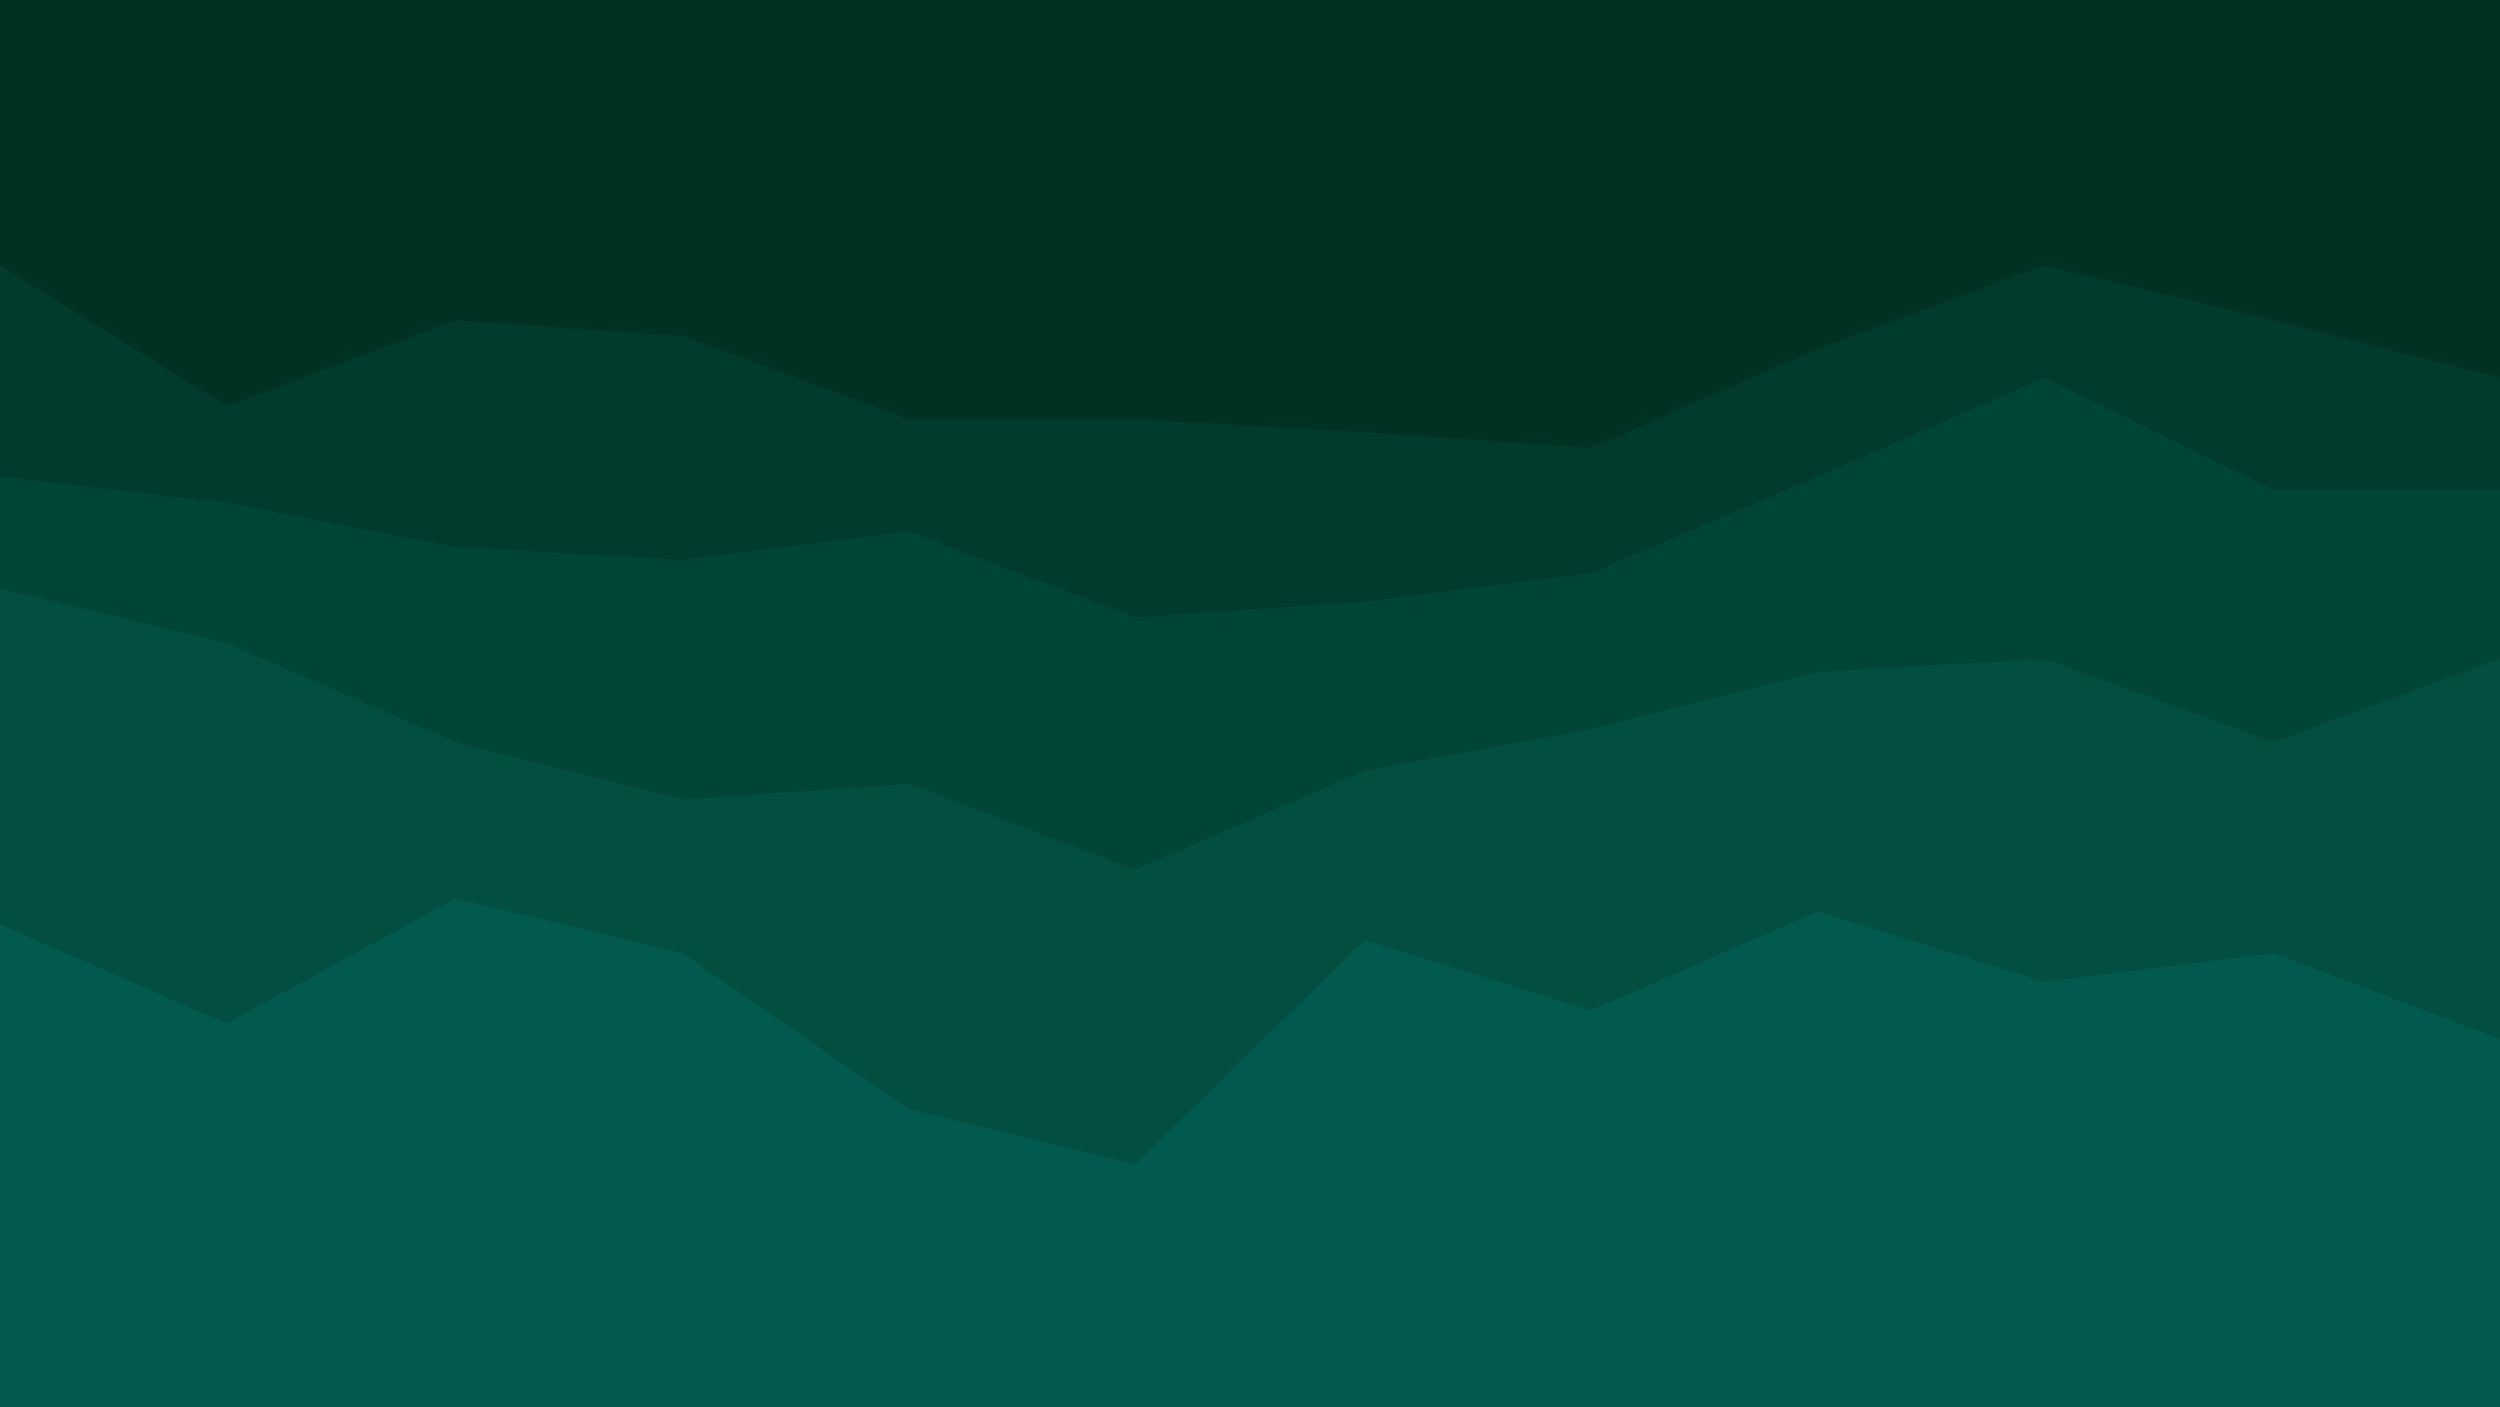
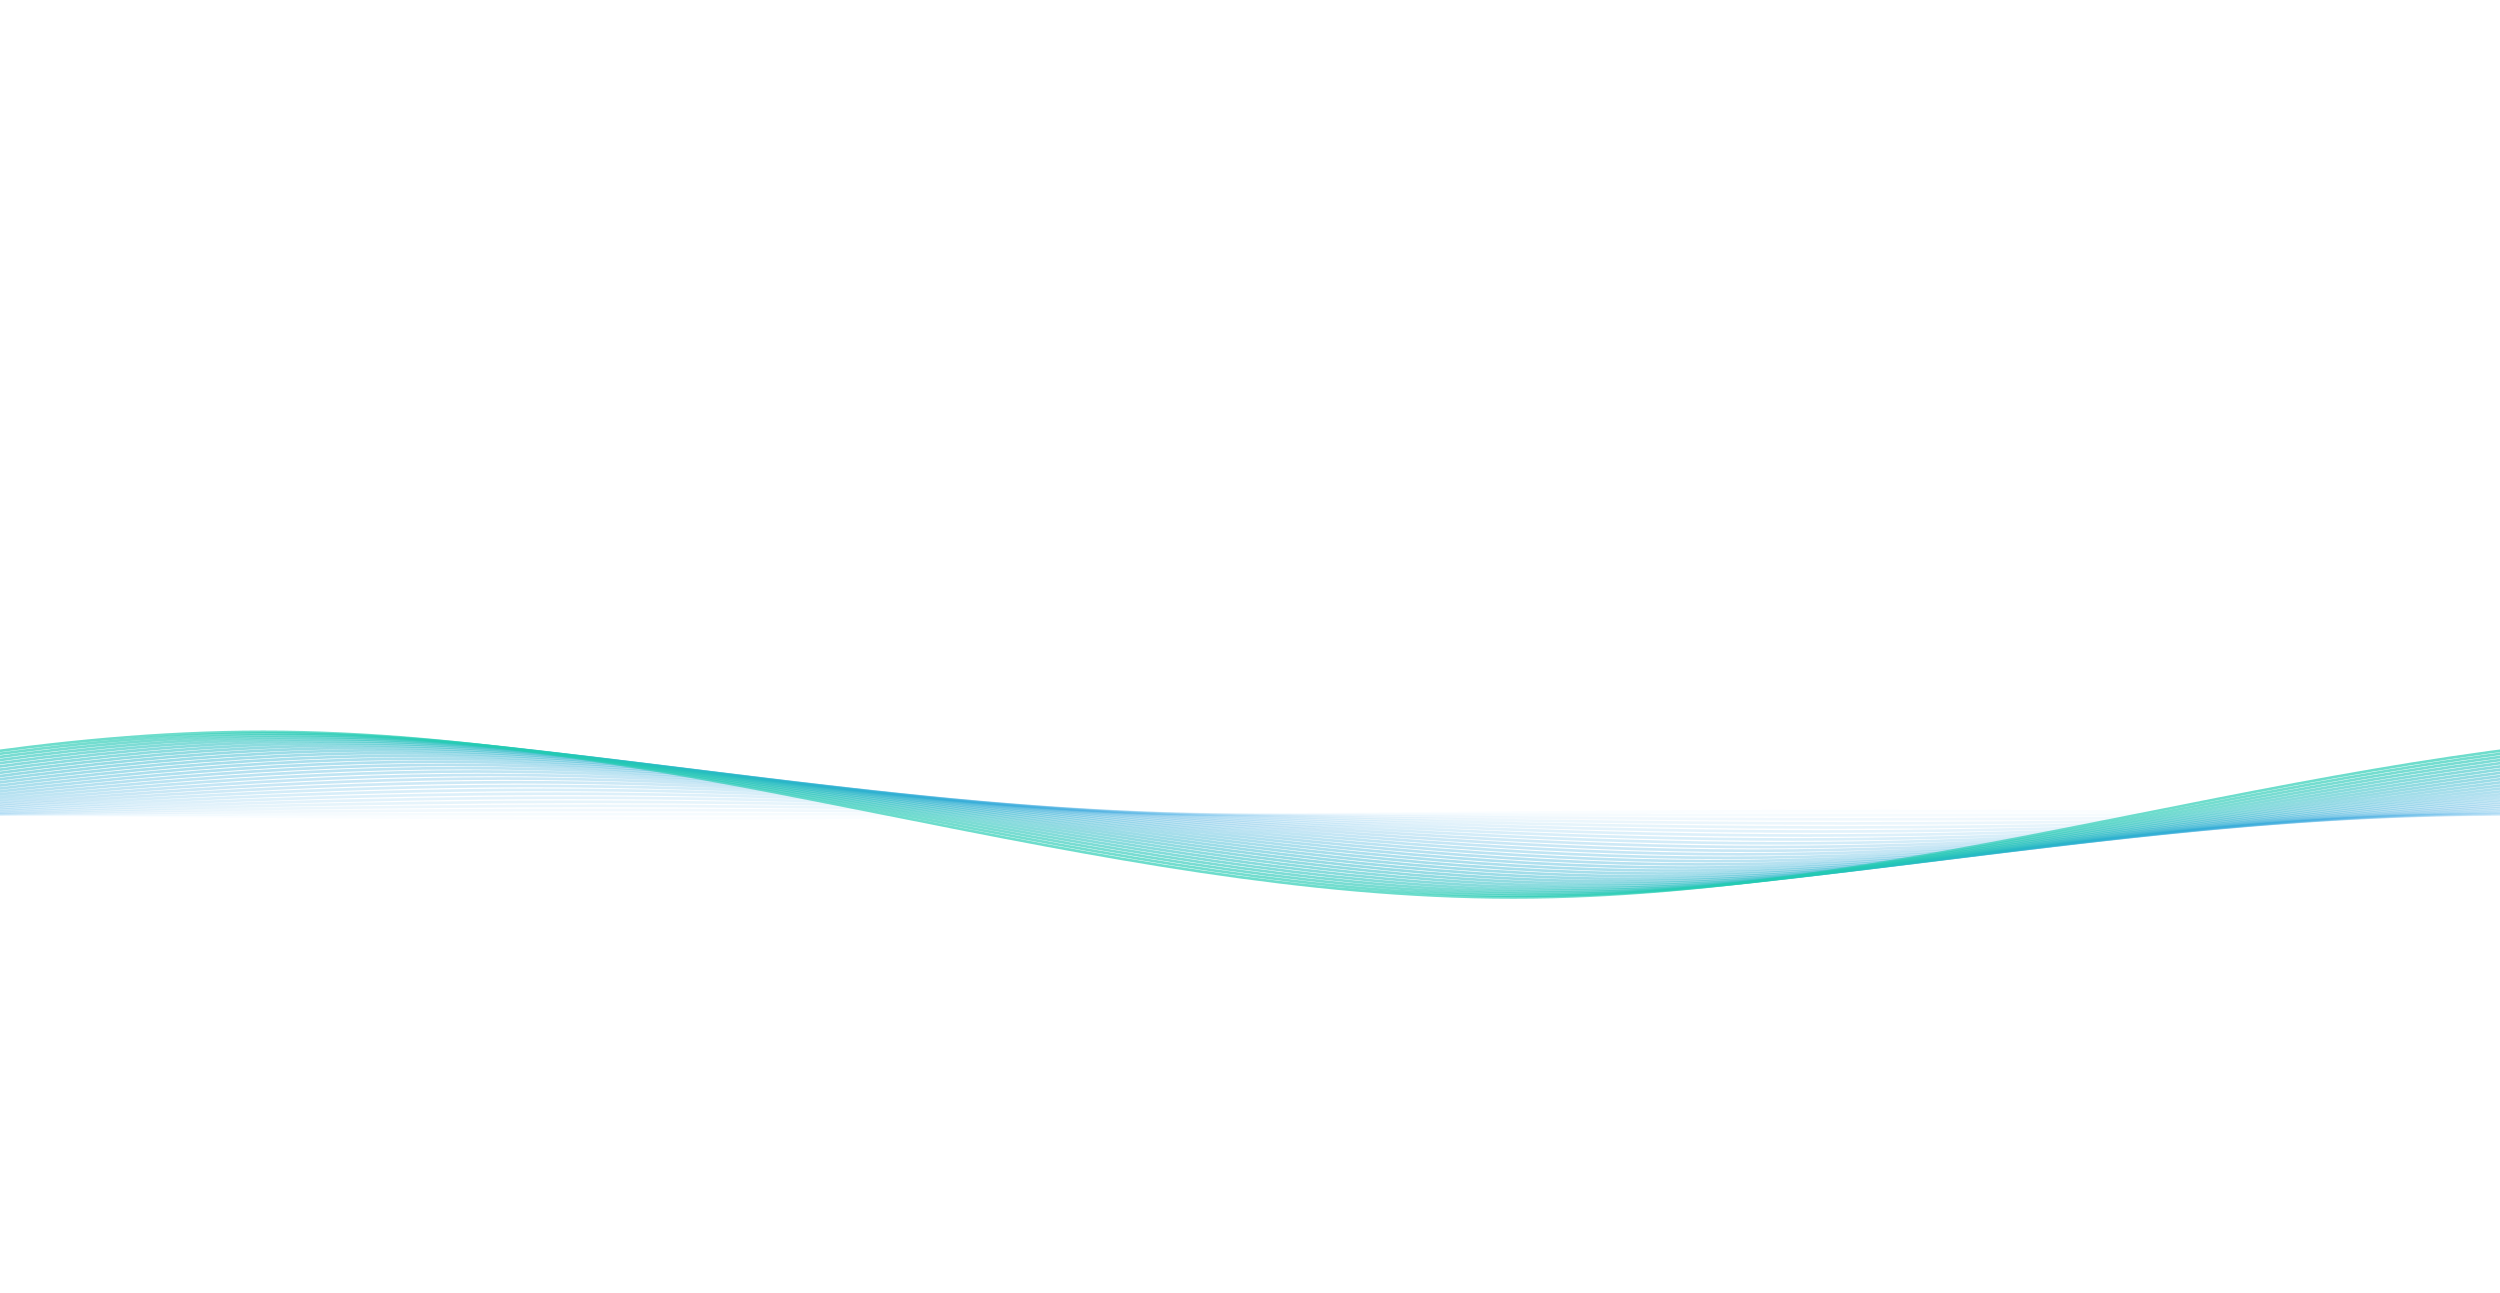
- <svg xmlns="http://www.w3.org/2000/svg" id="visual" viewBox="0 0 960 540" width="960" height="540" version="1.1">
-   <path d="M0 104L87 158L175 125L262 131L349 163L436 163L524 168L611 174L698 136L785 104L873 125L960 147L960 0L873 0L785 0L698 0L611 0L524 0L436 0L349 0L262 0L175 0L87 0L0 0Z" fill="#003223" />
-   <path d="M0 185L87 195L175 212L262 217L349 206L436 239L524 233L611 222L698 185L785 147L873 190L960 190L960 145L873 123L785 102L698 134L611 172L524 166L436 161L349 161L262 129L175 123L87 156L0 102Z" fill="#013b2d" />
-   <path d="M0 228L87 249L175 287L262 309L349 303L436 336L524 298L611 282L698 260L785 255L873 287L960 255L960 188L873 188L785 145L698 183L611 220L524 231L436 237L349 204L262 215L175 210L87 193L0 183Z" fill="#014537" />
-   <path d="M0 357L87 395L175 347L262 368L349 428L436 449L524 363L611 390L698 352L785 379L873 368L960 401L960 253L873 285L785 253L698 258L611 280L524 296L436 334L349 301L262 307L175 285L87 247L0 226Z" fill="#024f42" />
-   <path d="M0 541L87 541L175 541L262 541L349 541L436 541L524 541L611 541L698 541L785 541L873 541L960 541L960 399L873 366L785 377L698 350L611 388L524 361L436 447L349 426L262 366L175 345L87 393L0 355Z" fill="#02594e" />
+ <svg xmlns="http://www.w3.org/2000/svg" viewBox="0 0 1872 968" preserveAspectRatio="xMidYMid" width="1872" height="968" style="shape-rendering:auto;display:block;background-position-x:0%;background-position-y:0%;background-size:auto;background-origin:padding-box;background-clip:border-box;background:scroll rgb(26, 27, 32) none  repeat;width:1872px;height:968px;;animation:none">
+   <g>
+     <path stroke-width="2" stroke-opacity="0" stroke="rgb(98, 82, 197)" fill="none" d="M 0 537.5 C 312 537.5 624 682.5 936 682.5 C 1248 682.5 1560 537.5 1872 537.5 C 2184 537.5 2496 682.5 2808 682.5 C 3120 682.5 3432 537.5 3744 537.5" transform="matrix(1,0,0,1,0,0)" style="fill:none;stroke:rgb(98, 82, 197);transform:matrix(1, 0, 0, 1, 0, 0);;animation:none" />
+     <path stroke-width="2" stroke-opacity="0" stroke="rgb(98, 82, 197)" fill="none" d="M 0 537.522 C 312 537.522 624 682.478 936 682.478 C 1248 682.478 1560 537.522 1872 537.522 C 2184 537.522 2496 682.478 2808 682.478 C 3120 682.478 3432 537.522 3744 537.522" transform="matrix(1,0,0,1,-9.983844,0)" style="fill:none;stroke:rgb(98, 82, 197);transform:matrix(1, 0, 0, 1, -9.98384, 0);;animation:none" />
+     <path stroke-width="2" stroke-opacity="0" stroke="rgb(98, 82, 197)" fill="none" d="M 0 537.59 C 312 537.59 624 682.41 936 682.41 C 1248 682.41 1560 537.59 1872 537.59 C 2184 537.59 2496 682.41 2808 682.41 C 3120 682.41 3432 537.59 3744 537.59" transform="matrix(1,0,0,1,-19.96769,0)" style="fill:none;stroke:rgb(98, 82, 197);transform:matrix(1, 0, 0, 1, -19.9677, 0);;animation:none" />
+     <path stroke-width="2" stroke-opacity="0" stroke="rgb(98, 82, 197)" fill="none" d="M 0 537.704 C 312 537.704 624 682.296 936 682.296 C 1248 682.296 1560 537.704 1872 537.704 C 2184 537.704 2496 682.296 2808 682.296 C 3120 682.296 3432 537.704 3744 537.704" transform="matrix(1,0,0,1,-29.952,0)" style="fill:none;stroke:rgb(98, 82, 197);transform:matrix(1, 0, 0, 1, -29.952, 0);;animation:none" />
+     <path stroke-width="2" stroke-opacity="0" stroke="rgb(97, 83, 197)" fill="none" d="M 0 537.866 C 312 537.866 624 682.134 936 682.134 C 1248 682.134 1560 537.866 1872 537.866 C 2184 537.866 2496 682.134 2808 682.134 C 3120 682.134 3432 537.866 3744 537.866" transform="matrix(1,0,0,1,-39.93584,0)" style="fill:none;stroke:rgb(97, 83, 197);transform:matrix(1, 0, 0, 1, -39.9358, 0);;animation:none" />
+     <path stroke-width="2" stroke-opacity="0" stroke="rgb(97, 83, 197)" fill="none" d="M 0 538.077 C 312 538.077 624 681.923 936 681.923 C 1248 681.923 1560 538.077 1872 538.077 C 2184 538.077 2496 681.923 2808 681.923 C 3120 681.923 3432 538.077 3744 538.077" transform="matrix(1,0,0,1,-49.91969,0)" style="fill:none;stroke:rgb(97, 83, 197);transform:matrix(1, 0, 0, 1, -49.9197, 0);;animation:none" />
+     <path stroke-width="2" stroke-opacity="0" stroke="rgb(97, 84, 198)" fill="none" d="M 0 538.339 C 312 538.339 624 681.661 936 681.661 C 1248 681.661 1560 538.339 1872 538.339 C 2184 538.339 2496 681.661 2808 681.661 C 3120 681.661 3432 538.339 3744 538.339" transform="matrix(1,0,0,1,-59.904,0)" style="fill:none;stroke:rgb(97, 84, 198);transform:matrix(1, 0, 0, 1, -59.904, 0);;animation:none" />
+     <path stroke-width="2" stroke-opacity="0" stroke="rgb(96, 85, 198)" fill="none" d="M 0 538.654 C 312 538.654 624 681.346 936 681.346 C 1248 681.346 1560 538.654 1872 538.654 C 2184 538.654 2496 681.346 2808 681.346 C 3120 681.346 3432 538.654 3744 538.654" transform="matrix(1,0,0,1,-69.88785,0)" style="fill:none;stroke:rgb(96, 85, 198);transform:matrix(1, 0, 0, 1, -69.8878, 0);;animation:none" />
+     <path stroke-width="2" stroke-opacity="0" stroke="rgb(95, 86, 198)" fill="none" d="M 0 539.022 C 312 539.022 624 680.977 936 680.977 C 1248 680.977 1560 539.022 1872 539.022 C 2184 539.022 2496 680.977 2808 680.977 C 3120 680.977 3432 539.022 3744 539.022" transform="matrix(1,0,0,1,-79.87169,0)" style="fill:none;stroke:rgb(95, 86, 198);transform:matrix(1, 0, 0, 1, -79.8717, 0);;animation:none" />
+     <path stroke-width="2" stroke-opacity="0" stroke="rgb(95, 87, 198)" fill="none" d="M 0 539.447 C 312 539.447 624 680.553 936 680.553 C 1248 680.553 1560 539.447 1872 539.447 C 2184 539.447 2496 680.553 2808 680.553 C 3120 680.553 3432 539.447 3744 539.447" transform="matrix(1,0,0,1,-89.856,0)" style="fill:none;stroke:rgb(95, 87, 198);transform:matrix(1, 0, 0, 1, -89.856, 0);;animation:none" />
+     <path stroke-width="2" stroke-opacity="0" stroke="rgb(94, 88, 199)" fill="none" d="M 0 539.928 C 312 539.928 624 680.072 936 680.072 C 1248 680.072 1560 539.928 1872 539.928 C 2184 539.928 2496 680.072 2808 680.072 C 3120 680.072 3432 539.928 3744 539.928" transform="matrix(1,0,0,1,-99.83984,0)" style="fill:none;stroke:rgb(94, 88, 199);transform:matrix(1, 0, 0, 1, -99.8398, 0);;animation:none" />
+     <path stroke-width="2" stroke-opacity="0" stroke="rgb(93, 89, 199)" fill="none" d="M 0 540.468 C 312 540.468 624 679.532 936 679.532 C 1248 679.532 1560 540.468 1872 540.468 C 2184 540.468 2496 679.532 2808 679.532 C 3120 679.532 3432 540.468 3744 540.468" transform="matrix(1,0,0,1,-109.8237,0)" style="fill:none;stroke:rgb(93, 89, 199);transform:matrix(1, 0, 0, 1, -109.824, 0);;animation:none" />
+     <path stroke-width="2" stroke-opacity="0" stroke="rgb(92, 91, 200)" fill="none" d="M 0 541.069 C 312 541.069 624 678.931 936 678.931 C 1248 678.931 1560 541.068 1872 541.068 C 2184 541.068 2496 678.931 2808 678.931 C 3120 678.931 3432 541.068 3744 541.068" transform="matrix(1,0,0,1,-119.808,0)" style="fill:none;stroke:rgb(92, 91, 200);transform:matrix(1, 0, 0, 1, -119.808, 0);;animation:none" />
+     <path stroke-width="2" stroke-opacity="0" stroke="rgb(91, 92, 200)" fill="none" d="M 0 541.732 C 312 541.732 624 678.268 936 678.268 C 1248 678.268 1560 541.732 1872 541.732 C 2184 541.732 2496 678.268 2808 678.268 C 3120 678.268 3432 541.732 3744 541.732" transform="matrix(1,0,0,1,-129.7918,0)" style="fill:none;stroke:rgb(91, 92, 200);transform:matrix(1, 0, 0, 1, -129.792, 0);;animation:none" />
+     <path stroke-width="2" stroke-opacity="0" stroke="rgb(89, 94, 201)" fill="none" d="M 0 542.459 C 312 542.459 624 677.541 936 677.541 C 1248 677.541 1560 542.459 1872 542.459 C 2184 542.459 2496 677.541 2808 677.541 C 3120 677.541 3432 542.459 3744 542.459" transform="matrix(1,0,0,1,-139.7757,0)" style="fill:none;stroke:rgb(89, 94, 201);transform:matrix(1, 0, 0, 1, -139.776, 0);;animation:none" />
+     <path stroke-width="2" stroke-opacity="0" stroke="rgb(88, 96, 202)" fill="none" d="M 0 543.253 C 312 543.253 624 676.747 936 676.747 C 1248 676.747 1560 543.253 1872 543.253 C 2184 543.253 2496 676.747 2808 676.747 C 3120 676.747 3432 543.253 3744 543.253" transform="matrix(1,0,0,1,-149.76,0)" style="fill:none;stroke:rgb(88, 96, 202);transform:matrix(1, 0, 0, 1, -149.76, 0);;animation:none" />
+     <path stroke-width="2" stroke-opacity="0" stroke="rgb(86, 99, 202)" fill="none" d="M 0 544.115 C 312 544.115 624 675.885 936 675.885 C 1248 675.885 1560 544.115 1872 544.115 C 2184 544.115 2496 675.885 2808 675.885 C 3120 675.885 3432 544.115 3744 544.115" transform="matrix(1,0,0,1,-159.7439,0)" style="fill:none;stroke:rgb(86, 99, 202);transform:matrix(1, 0, 0, 1, -159.744, 0);;animation:none" />
+     <path stroke-width="2" stroke-opacity="0" stroke="rgb(84, 101, 203)" fill="none" d="M 0 545.047 C 312 545.047 624 674.953 936 674.953 C 1248 674.953 1560 545.047 1872 545.047 C 2184 545.047 2496 674.953 2808 674.953 C 3120 674.953 3432 545.047 3744 545.047" transform="matrix(1,0,0,1,-169.7277,0)" style="fill:none;stroke:rgb(84, 101, 203);transform:matrix(1, 0, 0, 1, -169.728, 0);;animation:none" />
+     <path stroke-width="2" stroke-opacity="0" stroke="rgb(82, 104, 204)" fill="none" d="M 0 546.05 C 312 546.05 624 673.95 936 673.95 C 1248 673.95 1560 546.05 1872 546.05 C 2184 546.05 2496 673.95 2808 673.95 C 3120 673.95 3432 546.05 3744 546.05" transform="matrix(1,0,0,1,-179.712,0)" style="fill:none;stroke:rgb(82, 104, 204);transform:matrix(1, 0, 0, 1, -179.712, 0);;animation:none" />
+     <path stroke-width="2" stroke-opacity="0" stroke="rgb(80, 107, 205)" fill="none" d="M 0 547.128 C 312 547.128 624 672.872 936 672.872 C 1248 672.872 1560 547.128 1872 547.128 C 2184 547.128 2496 672.872 2808 672.872 C 3120 672.872 3432 547.128 3744 547.128" transform="matrix(1,0,0,1,-189.6958,0)" style="fill:none;stroke:rgb(80, 107, 205);transform:matrix(1, 0, 0, 1, -189.696, 0);;animation:none" />
+     <path stroke-width="2" stroke-opacity="0" stroke="rgb(78, 109, 206)" fill="none" d="M 0 548.282 C 312 548.282 624 671.718 936 671.718 C 1248 671.718 1560 548.282 1872 548.282 C 2184 548.282 2496 671.718 2808 671.718 C 3120 671.718 3432 548.282 3744 548.282" transform="matrix(1,0,0,1,-199.6797,0)" style="fill:none;stroke:rgb(78, 109, 206);transform:matrix(1, 0, 0, 1, -199.68, 0);;animation:none" />
+     <path stroke-width="2" stroke-opacity="0" stroke="rgb(76, 113, 207)" fill="none" d="M 0 549.514 C 312 549.514 624 670.486 936 670.486 C 1248 670.486 1560 549.514 1872 549.514 C 2184 549.514 2496 670.486 2808 670.486 C 3120 670.486 3432 549.514 3744 549.514" transform="matrix(1,0,0,1,-209.664,0)" style="fill:none;stroke:rgb(76, 113, 207);transform:matrix(1, 0, 0, 1, -209.664, 0);;animation:none" />
+     <path stroke-width="2" stroke-opacity="0" stroke="rgb(73, 116, 208)" fill="none" d="M 0 550.825 C 312 550.825 624 669.175 936 669.175 C 1248 669.175 1560 550.825 1872 550.825 C 2184 550.825 2496 669.175 2808 669.175 C 3120 669.175 3432 550.825 3744 550.825" transform="matrix(1,0,0,1,-219.6478,0)" style="fill:none;stroke:rgb(73, 116, 208);transform:matrix(1, 0, 0, 1, -219.648, 0);;animation:none" />
+     <path stroke-width="2" stroke-opacity="0" stroke="rgb(71, 119, 209)" fill="none" d="M 0 552.219 C 312 552.219 624 667.781 936 667.781 C 1248 667.781 1560 552.219 1872 552.219 C 2184 552.219 2496 667.781 2808 667.781 C 3120 667.781 3432 552.219 3744 552.219" transform="matrix(1,0,0,1,-229.6317,0)" style="fill:none;stroke:rgb(71, 119, 209);transform:matrix(1, 0, 0, 1, -229.632, 0);;animation:none" />
+     <path stroke-width="2" stroke-opacity="0" stroke="rgb(69, 122, 210)" fill="none" d="M 0 553.695 C 312 553.695 624 666.305 936 666.305 C 1248 666.305 1560 553.695 1872 553.695 C 2184 553.695 2496 666.305 2808 666.305 C 3120 666.305 3432 553.695 3744 553.695" transform="matrix(1,0,0,1,-239.616,0)" style="fill:none;stroke:rgb(69, 122, 210);transform:matrix(1, 0, 0, 1, -239.616, 0);;animation:none" />
+     <path stroke-width="2" stroke-opacity="0" stroke="rgb(66, 126, 211)" fill="none" d="M 0 555.257 C 312 555.257 624 664.742 936 664.742 C 1248 664.742 1560 555.257 1872 555.257 C 2184 555.257 2496 664.742 2808 664.742 C 3120 664.742 3432 555.257 3744 555.257" transform="matrix(1,0,0,1,-249.5998,0)" style="fill:none;stroke:rgb(66, 126, 211);transform:matrix(1, 0, 0, 1, -249.6, 0);;animation:none" />
+     <path stroke-width="2" stroke-opacity="0" stroke="rgb(64, 129, 212)" fill="none" d="M 0 556.906 C 312 556.906 624 663.094 936 663.094 C 1248 663.094 1560 556.906 1872 556.906 C 2184 556.906 2496 663.094 2808 663.094 C 3120 663.094 3432 556.906 3744 556.906" transform="matrix(1,0,0,1,-259.5837,0)" style="fill:none;stroke:rgb(64, 129, 212);transform:matrix(1, 0, 0, 1, -259.584, 0);;animation:none" />
+     <path stroke-width="2" stroke-opacity="0" stroke="rgb(62, 132, 213)" fill="none" d="M 0 558.643 C 312 558.643 624 661.357 936 661.357 C 1248 661.357 1560 558.643 1872 558.643 C 2184 558.643 2496 661.357 2808 661.357 C 3120 661.357 3432 558.643 3744 558.643" transform="matrix(1,0,0,1,-269.568,0)" style="fill:none;stroke:rgb(62, 132, 213);transform:matrix(1, 0, 0, 1, -269.568, 0);;animation:none" />
+     <path stroke-width="2" stroke-opacity="0" stroke="rgb(60, 135, 214)" fill="none" d="M 0 560.469 C 312 560.469 624 659.531 936 659.531 C 1248 659.531 1560 560.469 1872 560.469 C 2184 560.469 2496 659.531 2808 659.531 C 3120 659.531 3432 560.469 3744 560.469" transform="matrix(1,0,0,1,-279.5518,0)" style="fill:none;stroke:rgb(60, 135, 214);transform:matrix(1, 0, 0, 1, -279.552, 0);;animation:none" />
+     <path stroke-width="2" stroke-opacity="0" stroke="rgb(58, 138, 215)" fill="none" d="M 0 562.386 C 312 562.386 624 657.614 936 657.614 C 1248 657.614 1560 562.386 1872 562.386 C 2184 562.386 2496 657.614 2808 657.614 C 3120 657.614 3432 562.386 3744 562.386" transform="matrix(1,0,0,1,-289.5357,0)" style="fill:none;stroke:rgb(58, 138, 215);transform:matrix(1, 0, 0, 1, -289.536, 0);;animation:none" />
+     <path stroke-width="2" stroke-opacity="0" stroke="rgb(56, 140, 216)" fill="none" d="M 0 564.393 C 312 564.393 624 655.607 936 655.607 C 1248 655.607 1560 564.393 1872 564.393 C 2184 564.393 2496 655.607 2808 655.607 C 3120 655.607 3432 564.393 3744 564.393" transform="matrix(1,0,0,1,-299.52,0)" style="fill:none;stroke:rgb(56, 140, 216);transform:matrix(1, 0, 0, 1, -299.52, 0);;animation:none" />
+     <path stroke-width="2" stroke-opacity="0" stroke="rgb(54, 143, 217)" fill="none" d="M 0 566.491 C 312 566.491 624 653.509 936 653.509 C 1248 653.509 1560 566.491 1872 566.491 C 2184 566.491 2496 653.509 2808 653.509 C 3120 653.509 3432 566.491 3744 566.491" transform="matrix(1,0,0,1,-309.5038,0)" style="fill:none;stroke:rgb(54, 143, 217);transform:matrix(1, 0, 0, 1, -309.504, 0);;animation:none" />
+     <path stroke-width="2" stroke-opacity="0" stroke="rgb(52, 145, 217)" fill="none" d="M 0 568.68 C 312 568.68 624 651.32 936 651.32 C 1248 651.32 1560 568.68 1872 568.68 C 2184 568.68 2496 651.32 2808 651.32 C 3120 651.32 3432 568.68 3744 568.68" transform="matrix(1,0,0,1,-319.4877,0)" style="fill:none;stroke:rgb(52, 145, 217);transform:matrix(1, 0, 0, 1, -319.488, 0);;animation:none" />
+     <path stroke-width="2" stroke-opacity="0" stroke="rgb(51, 147, 218)" fill="none" d="M 0 570.959 C 312 570.959 624 649.041 936 649.041 C 1248 649.041 1560 570.959 1872 570.959 C 2184 570.959 2496 649.041 2808 649.041 C 3120 649.041 3432 570.959 3744 570.959" transform="matrix(1,0,0,1,-329.472,0)" style="fill:none;stroke:rgb(51, 147, 218);transform:matrix(1, 0, 0, 1, -329.472, 0);;animation:none" />
+     <path stroke-width="2" stroke-opacity="0" stroke="rgb(49, 149, 219)" fill="none" d="M 0 573.328 C 312 573.328 624 646.672 936 646.672 C 1248 646.672 1560 573.328 1872 573.328 C 2184 573.328 2496 646.672 2808 646.672 C 3120 646.672 3432 573.328 3744 573.328" transform="matrix(1,0,0,1,-339.4558,0)" style="fill:none;stroke:rgb(49, 149, 219);transform:matrix(1, 0, 0, 1, -339.456, 0);;animation:none" />
+     <path stroke-width="2" stroke-opacity="0" stroke="rgb(48, 151, 219)" fill="none" d="M 0 575.783 C 312 575.783 624 644.217 936 644.217 C 1248 644.217 1560 575.783 1872 575.783 C 2184 575.783 2496 644.217 2808 644.217 C 3120 644.217 3432 575.783 3744 575.783" transform="matrix(1,0,0,1,-349.4397,0)" style="fill:none;stroke:rgb(48, 151, 219);transform:matrix(1, 0, 0, 1, -349.44, 0);;animation:none" />
+     <path stroke-width="2" stroke-opacity="0" stroke="rgb(47, 152, 220)" fill="none" d="M 0 578.323 C 312 578.323 624 641.677 936 641.677 C 1248 641.677 1560 578.323 1872 578.323 C 2184 578.323 2496 641.677 2808 641.677 C 3120 641.677 3432 578.323 3744 578.323" transform="matrix(1,0,0,1,-359.424,0)" style="fill:none;stroke:rgb(47, 152, 220);transform:matrix(1, 0, 0, 1, -359.424, 0);;animation:none" />
+     <path stroke-width="2" stroke-opacity="0" stroke="rgb(46, 153, 220)" fill="none" d="M 0 580.945 C 312 580.945 624 639.055 936 639.055 C 1248 639.055 1560 580.945 1872 580.945 C 2184 580.945 2496 639.055 2808 639.055 C 3120 639.055 3432 580.945 3744 580.945" transform="matrix(1,0,0,1,-369.4078,0)" style="fill:none;stroke:rgb(46, 153, 220);transform:matrix(1, 0, 0, 1, -369.408, 0);;animation:none" />
+     <path stroke-width="2" stroke-opacity="0" stroke="rgb(45, 155, 221)" fill="none" d="M 0 583.644 C 312 583.644 624 636.356 936 636.356 C 1248 636.356 1560 583.644 1872 583.644 C 2184 583.644 2496 636.356 2808 636.356 C 3120 636.356 3432 583.644 3744 583.644" transform="matrix(1,0,0,1,-379.3917,0)" style="fill:none;stroke:rgb(45, 155, 221);transform:matrix(1, 0, 0, 1, -379.392, 0);;animation:none" />
+     <path stroke-width="2" stroke-opacity="0" stroke="rgb(44, 156, 221)" fill="none" d="M 0 586.417 C 312 586.417 624 633.583 936 633.583 C 1248 633.583 1560 586.417 1872 586.417 C 2184 586.417 2496 633.583 2808 633.583 C 3120 633.583 3432 586.417 3744 586.417" transform="matrix(1,0,0,1,-389.376,0)" style="fill:none;stroke:rgb(44, 156, 221);transform:matrix(1, 0, 0, 1, -389.376, 0);;animation:none" />
+     <path stroke-width="2" stroke-opacity="0" stroke="rgb(44, 156, 221)" fill="none" d="M 0 589.256 C 312 589.256 624 630.744 936 630.744 C 1248 630.744 1560 589.256 1872 589.256 C 2184 589.256 2496 630.744 2808 630.744 C 3120 630.744 3432 589.256 3744 589.256" transform="matrix(1,0,0,1,-399.3598,0)" style="fill:none;stroke:rgb(44, 156, 221);transform:matrix(1, 0, 0, 1, -399.36, 0);;animation:none" />
+     <path stroke-width="2" stroke-opacity="0" stroke="rgb(43, 157, 221)" fill="none" d="M 0 592.156 C 312 592.156 624 627.844 936 627.844 C 1248 627.844 1560 592.156 1872 592.156 C 2184 592.156 2496 627.844 2808 627.844 C 3120 627.844 3432 592.156 3744 592.156" transform="matrix(1,0,0,1,-409.3437,0)" style="fill:none;stroke:rgb(43, 157, 221);transform:matrix(1, 0, 0, 1, -409.344, 0);;animation:none" />
+     <path stroke-width="2" stroke-opacity="0" stroke="rgb(43, 158, 222)" fill="none" d="M 0 595.11 C 312 595.11 624 624.89 936 624.89 C 1248 624.89 1560 595.11 1872 595.11 C 2184 595.11 2496 624.89 2808 624.89 C 3120 624.89 3432 595.11 3744 595.11" transform="matrix(1,0,0,1,-419.328,0)" style="fill:none;stroke:rgb(43, 158, 222);transform:matrix(1, 0, 0, 1, -419.328, 0);;animation:none" />
+     <path stroke-width="2" stroke-opacity="0" stroke="rgb(43, 158, 222)" fill="none" d="M 0 598.109 C 312 598.109 624 621.891 936 621.891 C 1248 621.891 1560 598.109 1872 598.109 C 2184 598.109 2496 621.891 2808 621.891 C 3120 621.891 3432 598.109 3744 598.109" transform="matrix(1,0,0,1,-429.3119,0)" style="fill:none;stroke:rgb(43, 158, 222);transform:matrix(1, 0, 0, 1, -429.312, 0);;animation:none" />
+     <path stroke-width="2" stroke-opacity="0" stroke="rgb(42, 159, 222)" fill="none" d="M 0 601.146 C 312 601.146 624 618.854 936 618.854 C 1248 618.854 1560 601.146 1872 601.146 C 2184 601.146 2496 618.854 2808 618.854 C 3120 618.854 3432 601.146 3744 601.146" transform="matrix(1,0,0,1,-439.2957,0)" style="fill:none;stroke:rgb(42, 159, 222);transform:matrix(1, 0, 0, 1, -439.296, 0);;animation:none" />
+     <path stroke-width="2" stroke-opacity="0" stroke="rgb(42, 159, 222)" fill="none" d="M 0 604.211 C 312 604.211 624 615.789 936 615.789 C 1248 615.789 1560 604.211 1872 604.211 C 2184 604.211 2496 615.789 2808 615.789 C 3120 615.789 3432 604.211 3744 604.211" transform="matrix(1,0,0,1,-449.28,0)" style="fill:none;stroke:rgb(42, 159, 222);transform:matrix(1, 0, 0, 1, -449.28, 0);;animation:none" />
+     <path stroke-width="2" stroke-opacity="0.023" stroke="rgb(42, 159, 222)" fill="none" d="M 0 607.294 C 312 607.294 624 612.706 936 612.706 C 1248 612.706 1560 607.294 1872 607.294 C 2184 607.294 2496 612.706 2808 612.706 C 3120 612.706 3432 607.294 3744 607.294" transform="matrix(1,0,0,1,-459.2639,0)" style="fill:none;stroke:rgb(42, 159, 222);transform:matrix(1, 0, 0, 1, -459.264, 0);;animation:none" />
+     <path stroke-width="2" stroke-opacity="0.045" stroke="rgb(42, 159, 222)" fill="none" d="M 0 610.387 C 312 610.387 624 609.613 936 609.613 C 1248 609.613 1560 610.387 1872 610.387 C 2184 610.387 2496 609.613 2808 609.613 C 3120 609.613 3432 610.387 3744 610.387" transform="matrix(1,0,0,1,-469.2477,0)" style="fill:none;stroke:rgb(42, 159, 222);transform:matrix(1, 0, 0, 1, -469.248, 0);;animation:none" />
+     <path stroke-width="2" stroke-opacity="0.068" stroke="rgb(42, 159, 222)" fill="none" d="M 0 613.478 C 312 613.478 624 606.522 936 606.522 C 1248 606.522 1560 613.478 1872 613.478 C 2184 613.478 2496 606.522 2808 606.522 C 3120 606.522 3432 613.478 3744 613.478" transform="matrix(1,0,0,1,-479.232,0)" style="fill:none;stroke:rgb(42, 159, 222);transform:matrix(1, 0, 0, 1, -479.232, 0);;animation:none" />
+     <path stroke-width="2" stroke-opacity="0.091" stroke="rgb(42, 159, 222)" fill="none" d="M 0 616.557 C 312 616.557 624 603.443 936 603.443 C 1248 603.443 1560 616.557 1872 616.557 C 2184 616.557 2496 603.443 2808 603.443 C 3120 603.443 3432 616.557 3744 616.557" transform="matrix(1,0,0,1,-489.2159,0)" style="fill:none;stroke:rgb(42, 159, 222);transform:matrix(1, 0, 0, 1, -489.216, 0);;animation:none" />
+     <path stroke-width="2" stroke-opacity="0.114" stroke="rgb(42, 159, 222)" fill="none" d="M 0 619.616 C 312 619.616 624 600.384 936 600.384 C 1248 600.384 1560 619.616 1872 619.616 C 2184 619.616 2496 600.384 2808 600.384 C 3120 600.384 3432 619.616 3744 619.616" transform="matrix(1,0,0,1,-499.1997,0)" style="fill:none;stroke:rgb(42, 159, 222);transform:matrix(1, 0, 0, 1, -499.2, 0);;animation:none" />
+     <path stroke-width="2" stroke-opacity="0.136" stroke="rgb(42, 160, 221)" fill="none" d="M 0 622.644 C 312 622.644 624 597.355 936 597.355 C 1248 597.355 1560 622.644 1872 622.644 C 2184 622.644 2496 597.355 2808 597.355 C 3120 597.355 3432 622.644 3744 622.644" transform="matrix(1,0,0,1,-509.184,0)" style="fill:none;stroke:rgb(42, 160, 221);transform:matrix(1, 0, 0, 1, -509.184, 0);;animation:none" />
+     <path stroke-width="2" stroke-opacity="0.159" stroke="rgb(42, 160, 221)" fill="none" d="M 0 625.633 C 312 625.633 624 594.367 936 594.367 C 1248 594.367 1560 625.633 1872 625.633 C 2184 625.633 2496 594.367 2808 594.367 C 3120 594.367 3432 625.633 3744 625.633" transform="matrix(1,0,0,1,-519.1678,0)" style="fill:none;stroke:rgb(42, 160, 221);transform:matrix(1, 0, 0, 1, -519.168, 0);;animation:none" />
+     <path stroke-width="2" stroke-opacity="0.182" stroke="rgb(42, 161, 220)" fill="none" d="M 0 628.574 C 312 628.574 624 591.426 936 591.426 C 1248 591.426 1560 628.574 1872 628.574 C 2184 628.574 2496 591.426 2808 591.426 C 3120 591.426 3432 628.574 3744 628.574" transform="matrix(1,0,0,1,-529.1517,0)" style="fill:none;stroke:rgb(42, 161, 220);transform:matrix(1, 0, 0, 1, -529.152, 0);;animation:none" />
+     <path stroke-width="2" stroke-opacity="0.205" stroke="rgb(42, 161, 220)" fill="none" d="M 0 631.46 C 312 631.46 624 588.54 936 588.54 C 1248 588.54 1560 631.46 1872 631.46 C 2184 631.46 2496 588.54 2808 588.54 C 3120 588.54 3432 631.46 3744 631.46" transform="matrix(1,0,0,1,-539.136,0)" style="fill:none;stroke:rgb(42, 161, 220);transform:matrix(1, 0, 0, 1, -539.136, 0);;animation:none" />
+     <path stroke-width="2" stroke-opacity="0.227" stroke="rgb(42, 162, 219)" fill="none" d="M 0 634.283 C 312 634.283 624 585.717 936 585.717 C 1248 585.717 1560 634.283 1872 634.283 C 2184 634.283 2496 585.717 2808 585.717 C 3120 585.717 3432 634.283 3744 634.283" transform="matrix(1,0,0,1,-549.1199,0)" style="fill:none;stroke:rgb(42, 162, 219);transform:matrix(1, 0, 0, 1, -549.12, 0);;animation:none" />
+     <path stroke-width="2" stroke-opacity="0.25" stroke="rgb(41, 163, 218)" fill="none" d="M 0 637.037 C 312 637.037 624 582.963 936 582.963 C 1248 582.963 1560 637.037 1872 637.037 C 2184 637.037 2496 582.963 2808 582.963 C 3120 582.963 3432 637.037 3744 637.037" transform="matrix(1,0,0,1,-559.1037,0)" style="fill:none;stroke:rgb(41, 163, 218);transform:matrix(1, 0, 0, 1, -559.104, 0);;animation:none" />
+     <path stroke-width="2" stroke-opacity="0.273" stroke="rgb(41, 164, 217)" fill="none" d="M 0 639.718 C 312 639.718 624 580.282 936 580.282 C 1248 580.282 1560 639.718 1872 639.718 C 2184 639.718 2496 580.282 2808 580.282 C 3120 580.282 3432 639.718 3744 639.718" transform="matrix(1,0,0,1,-569.088,0)" style="fill:none;stroke:rgb(41, 164, 217);transform:matrix(1, 0, 0, 1, -569.088, 0);;animation:none" />
+     <path stroke-width="2" stroke-opacity="0.295" stroke="rgb(41, 166, 215)" fill="none" d="M 0 642.319 C 312 642.319 624 577.681 936 577.681 C 1248 577.681 1560 642.319 1872 642.319 C 2184 642.319 2496 577.681 2808 577.681 C 3120 577.681 3432 642.319 3744 642.319" transform="matrix(1,0,0,1,-579.0719,0)" style="fill:none;stroke:rgb(41, 166, 215);transform:matrix(1, 0, 0, 1, -579.072, 0);;animation:none" />
+     <path stroke-width="2" stroke-opacity="0.318" stroke="rgb(41, 167, 214)" fill="none" d="M 0 644.839 C 312 644.839 624 575.161 936 575.161 C 1248 575.161 1560 644.839 1872 644.839 C 2184 644.839 2496 575.161 2808 575.161 C 3120 575.161 3432 644.839 3744 644.839" transform="matrix(1,0,0,1,-589.0557,0)" style="fill:none;stroke:rgb(41, 167, 214);transform:matrix(1, 0, 0, 1, -589.056, 0);;animation:none" />
+     <path stroke-width="2" stroke-opacity="0.341" stroke="rgb(41, 168, 213)" fill="none" d="M 0 647.273 C 312 647.273 624 572.727 936 572.727 C 1248 572.727 1560 647.273 1872 647.273 C 2184 647.273 2496 572.727 2808 572.727 C 3120 572.727 3432 647.273 3744 647.273" transform="matrix(1,0,0,1,-599.04,0)" style="fill:none;stroke:rgb(41, 168, 213);transform:matrix(1, 0, 0, 1, -599.04, 0);;animation:none" />
+     <path stroke-width="2" stroke-opacity="0.364" stroke="rgb(41, 170, 211)" fill="none" d="M 0 649.619 C 312 649.619 624 570.381 936 570.381 C 1248 570.381 1560 649.619 1872 649.619 C 2184 649.619 2496 570.381 2808 570.381 C 3120 570.381 3432 649.619 3744 649.619" transform="matrix(1,0,0,1,-609.0238,0)" style="fill:none;stroke:rgb(41, 170, 211);transform:matrix(1, 0, 0, 1, -609.024, 0);;animation:none" />
+     <path stroke-width="2" stroke-opacity="0.386" stroke="rgb(40, 172, 209)" fill="none" d="M 0 651.876 C 312 651.876 624 568.125 936 568.125 C 1248 568.125 1560 651.876 1872 651.876 C 2184 651.876 2496 568.125 2808 568.125 C 3120 568.125 3432 651.876 3744 651.876" transform="matrix(1,0,0,1,-619.0077,0)" style="fill:none;stroke:rgb(40, 172, 209);transform:matrix(1, 0, 0, 1, -619.008, 0);;animation:none" />
+     <path stroke-width="2" stroke-opacity="0.409" stroke="rgb(40, 174, 207)" fill="none" d="M 0 654.042 C 312 654.042 624 565.958 936 565.958 C 1248 565.958 1560 654.042 1872 654.042 C 2184 654.042 2496 565.958 2808 565.958 C 3120 565.958 3432 654.042 3744 654.042" transform="matrix(1,0,0,1,-628.992,0)" style="fill:none;stroke:rgb(40, 174, 207);transform:matrix(1, 0, 0, 1, -628.992, 0);;animation:none" />
+     <path stroke-width="2" stroke-opacity="0.432" stroke="rgb(40, 176, 205)" fill="none" d="M 0 656.117 C 312 656.117 624 563.883 936 563.883 C 1248 563.883 1560 656.117 1872 656.117 C 2184 656.117 2496 563.883 2808 563.883 C 3120 563.883 3432 656.117 3744 656.117" transform="matrix(1,0,0,1,-638.9758,0)" style="fill:none;stroke:rgb(40, 176, 205);transform:matrix(1, 0, 0, 1, -638.976, 0);;animation:none" />
+     <path stroke-width="2" stroke-opacity="0.455" stroke="rgb(39, 179, 202)" fill="none" d="M 0 658.102 C 312 658.102 624 561.898 936 561.898 C 1248 561.898 1560 658.102 1872 658.102 C 2184 658.102 2496 561.898 2808 561.898 C 3120 561.898 3432 658.102 3744 658.102" transform="matrix(1,0,0,1,-648.9597,0)" style="fill:none;stroke:rgb(39, 179, 202);transform:matrix(1, 0, 0, 1, -648.96, 0);;animation:none" />
+     <path stroke-width="2" stroke-opacity="0.477" stroke="rgb(39, 181, 200)" fill="none" d="M 0 659.996 C 312 659.996 624 560.004 936 560.004 C 1248 560.004 1560 659.996 1872 659.996 C 2184 659.996 2496 560.004 2808 560.004 C 3120 560.004 3432 659.996 3744 659.996" transform="matrix(1,0,0,1,-658.944,0)" style="fill:none;stroke:rgb(39, 181, 200);transform:matrix(1, 0, 0, 1, -658.944, 0);;animation:none" />
+     <path stroke-width="2" stroke-opacity="0.5" stroke="rgb(39, 184, 197)" fill="none" d="M 0 661.799 C 312 661.799 624 558.201 936 558.201 C 1248 558.201 1560 661.799 1872 661.799 C 2184 661.799 2496 558.201 2808 558.201 C 3120 558.201 3432 661.799 3744 661.799" transform="matrix(1,0,0,1,-668.9279,0)" style="fill:none;stroke:rgb(39, 184, 197);transform:matrix(1, 0, 0, 1, -668.928, 0);;animation:none" />
+     <path stroke-width="2" stroke-opacity="0.523" stroke="rgb(38, 187, 194)" fill="none" d="M 0 663.514 C 312 663.514 624 556.486 936 556.486 C 1248 556.486 1560 663.514 1872 663.514 C 2184 663.514 2496 556.486 2808 556.486 C 3120 556.486 3432 663.514 3744 663.514" transform="matrix(1,0,0,1,-678.9117,0)" style="fill:none;stroke:rgb(38, 187, 194);transform:matrix(1, 0, 0, 1, -678.912, 0);;animation:none" />
+     <path stroke-width="2" stroke-opacity="0.545" stroke="rgb(38, 190, 191)" fill="none" d="M 0 665.141 C 312 665.141 624 554.859 936 554.859 C 1248 554.859 1560 665.141 1872 665.141 C 2184 665.141 2496 554.859 2808 554.859 C 3120 554.859 3432 665.141 3744 665.141" transform="matrix(1,0,0,1,-688.896,0)" style="fill:none;stroke:rgb(38, 190, 191);transform:matrix(1, 0, 0, 1, -688.896, 0);;animation:none" />
+     <path stroke-width="2" stroke-opacity="0.568" stroke="rgb(38, 193, 188)" fill="none" d="M 0 666.682 C 312 666.682 624 553.318 936 553.318 C 1248 553.318 1560 666.682 1872 666.682 C 2184 666.682 2496 553.318 2808 553.318 C 3120 553.318 3432 666.682 3744 666.682" transform="matrix(1,0,0,1,-698.8798,0)" style="fill:none;stroke:rgb(38, 193, 188);transform:matrix(1, 0, 0, 1, -698.88, 0);;animation:none" />
+     <path stroke-width="2" stroke-opacity="0.591" stroke="rgb(37, 196, 185)" fill="none" d="M 0 668.137 C 312 668.137 624 551.863 936 551.863 C 1248 551.863 1560 668.137 1872 668.137 C 2184 668.137 2496 551.863 2808 551.863 C 3120 551.863 3432 668.137 3744 668.137" transform="matrix(1,0,0,1,-708.8636,0)" style="fill:none;stroke:rgb(37, 196, 185);transform:matrix(1, 0, 0, 1, -708.864, 0);;animation:none" />
+     <path stroke-width="2" stroke-opacity="0.614" stroke="rgb(37, 198, 183)" fill="none" d="M 0 669.51 C 312 669.51 624 550.49 936 550.49 C 1248 550.49 1560 669.51 1872 669.51 C 2184 669.51 2496 550.49 2808 550.49 C 3120 550.49 3432 669.51 3744 669.51" transform="matrix(1,0,0,1,-718.848,0)" style="fill:none;stroke:rgb(37, 198, 183);transform:matrix(1, 0, 0, 1, -718.848, 0);;animation:none" />
+     <path stroke-width="2" stroke-opacity="0.636" stroke="rgb(36, 201, 180)" fill="none" d="M 0 670.802 C 312 670.802 624 549.199 936 549.199 C 1248 549.199 1560 670.802 1872 670.802 C 2184 670.802 2496 549.199 2808 549.199 C 3120 549.199 3432 670.802 3744 670.802" transform="matrix(1,0,0,1,-728.8318,0)" style="fill:none;stroke:rgb(36, 201, 180);transform:matrix(1, 0, 0, 1, -728.832, 0);;animation:none" />
+     <path stroke-width="2" stroke-opacity="0.659" stroke="rgb(36, 204, 177)" fill="none" d="M 0 672.014 C 312 672.014 624 547.986 936 547.986 C 1248 547.986 1560 672.014 1872 672.014 C 2184 672.014 2496 547.986 2808 547.986 C 3120 547.986 3432 672.014 3744 672.014" transform="matrix(1,0,0,1,-738.8157,0)" style="fill:none;stroke:rgb(36, 204, 177);transform:matrix(1, 0, 0, 1, -738.816, 0);;animation:none" />
+     <g />
+   </g>
</svg>
